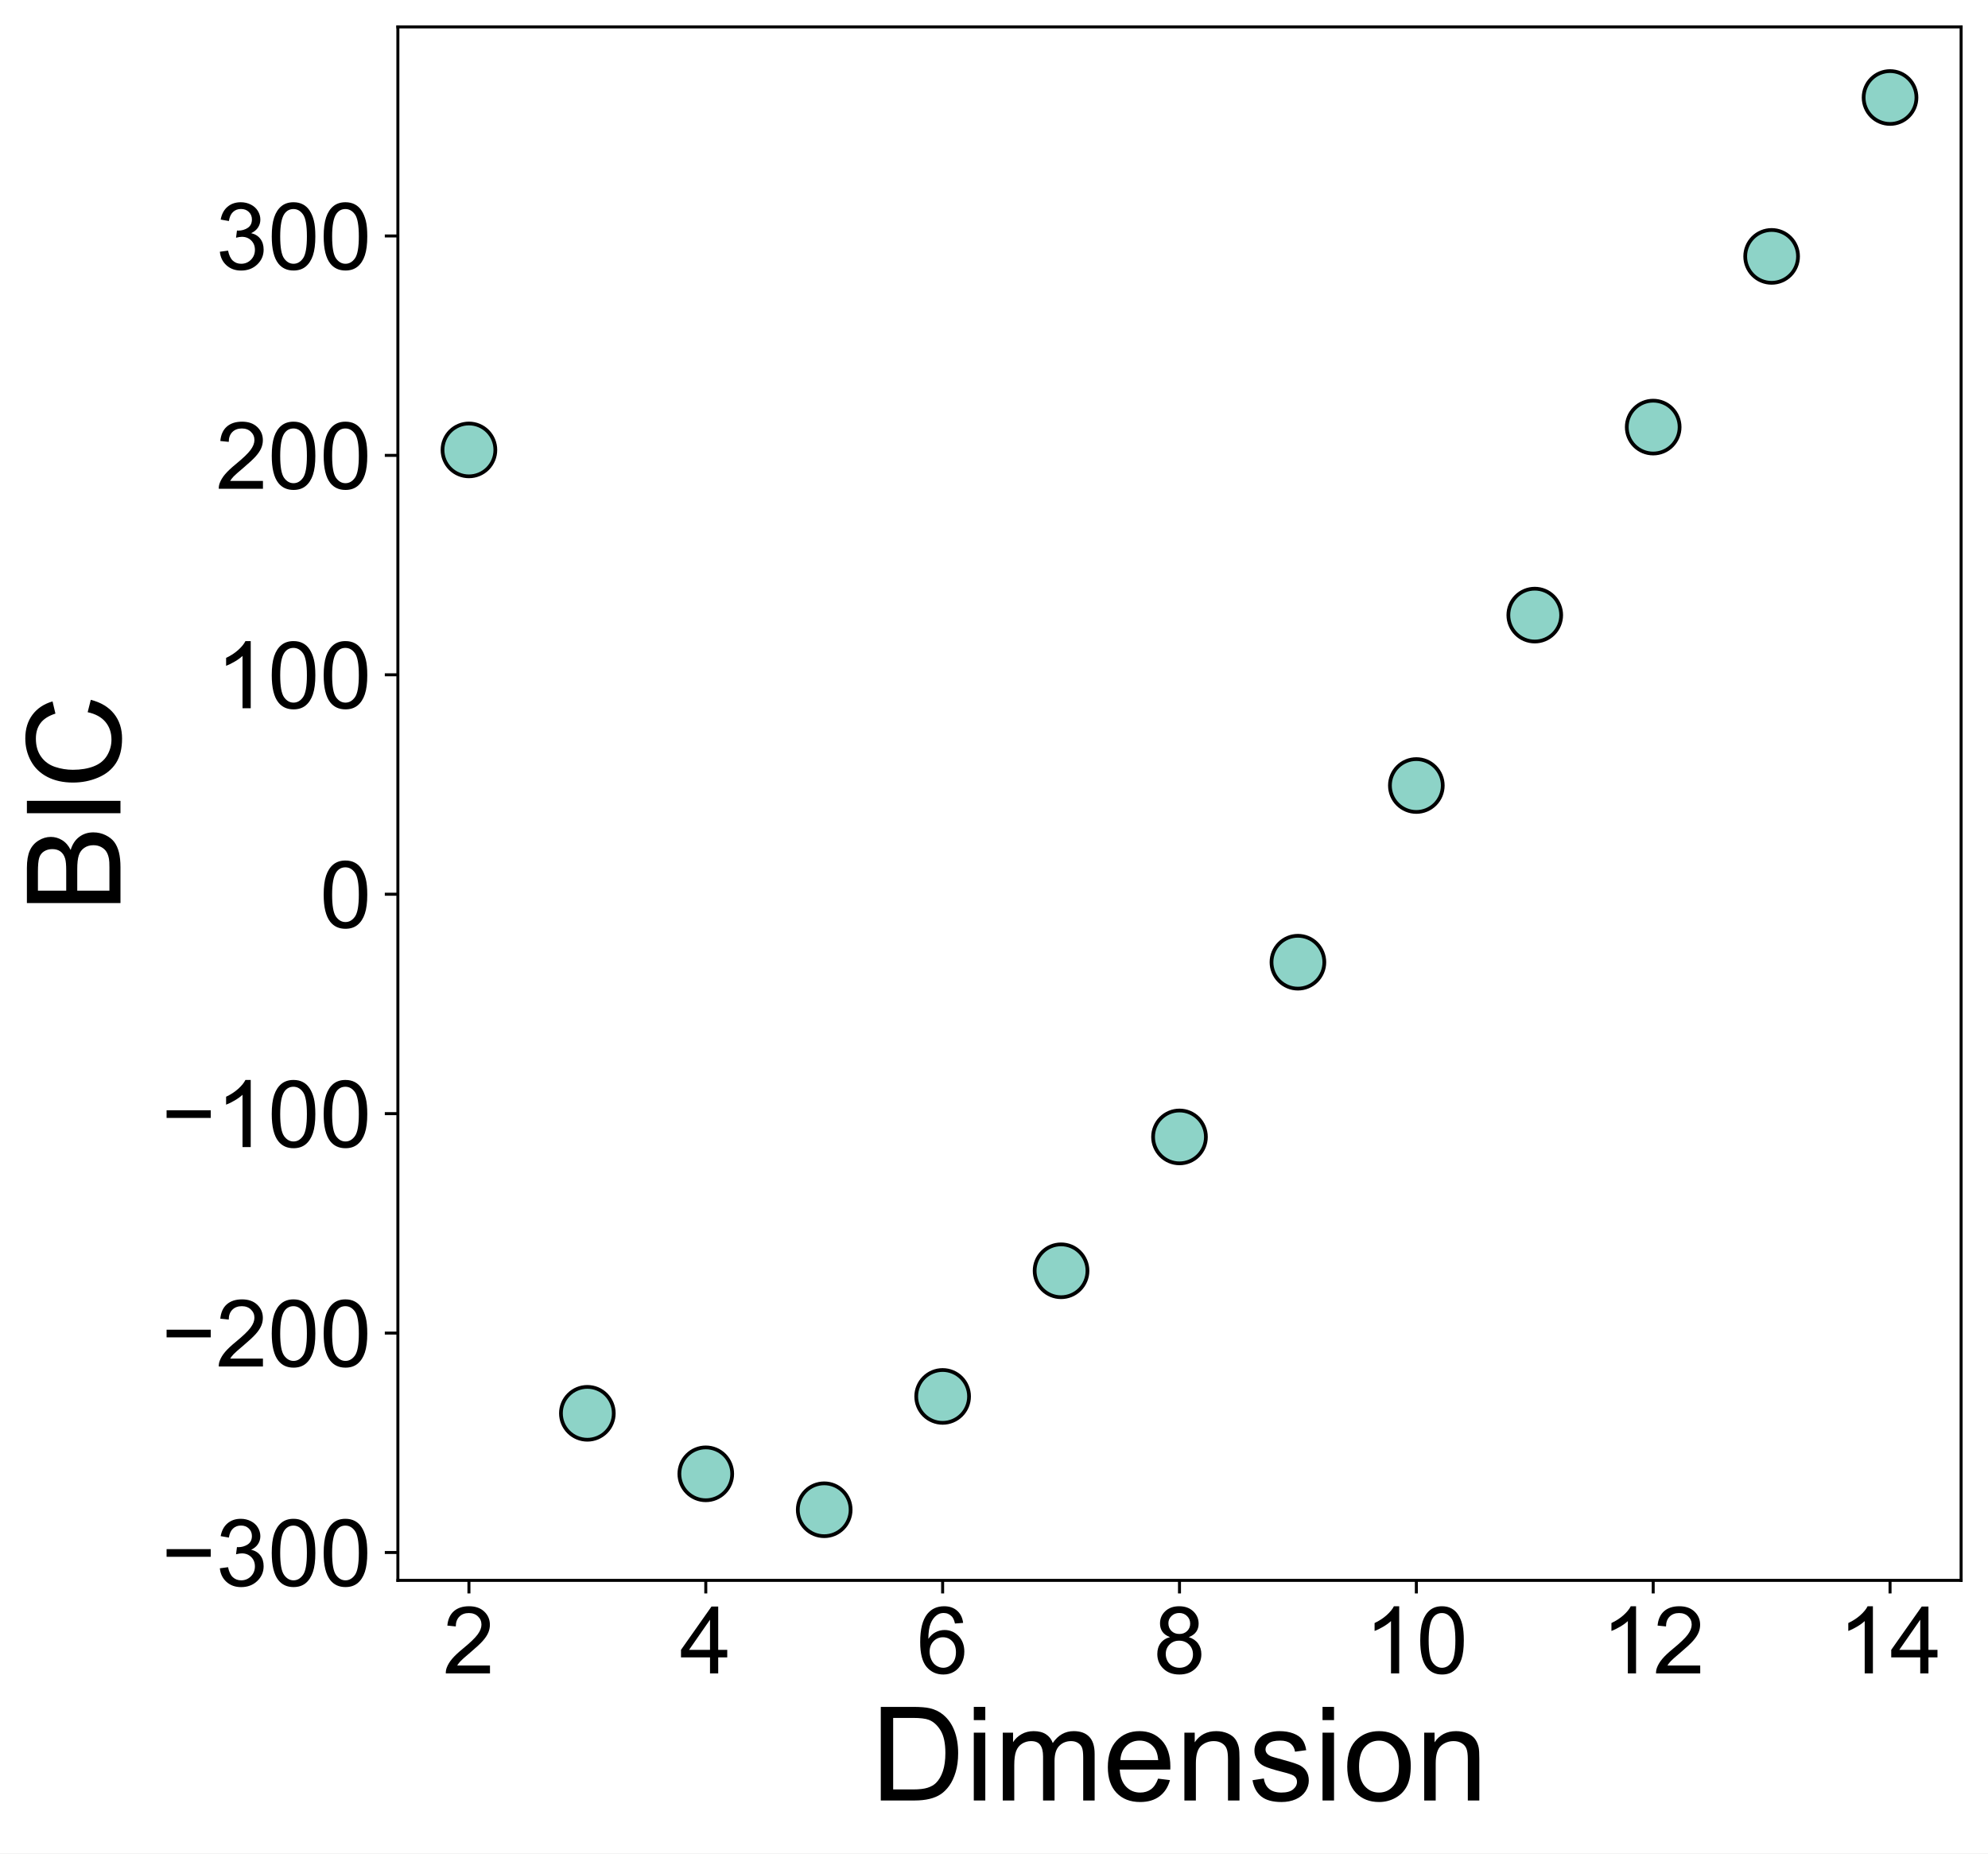
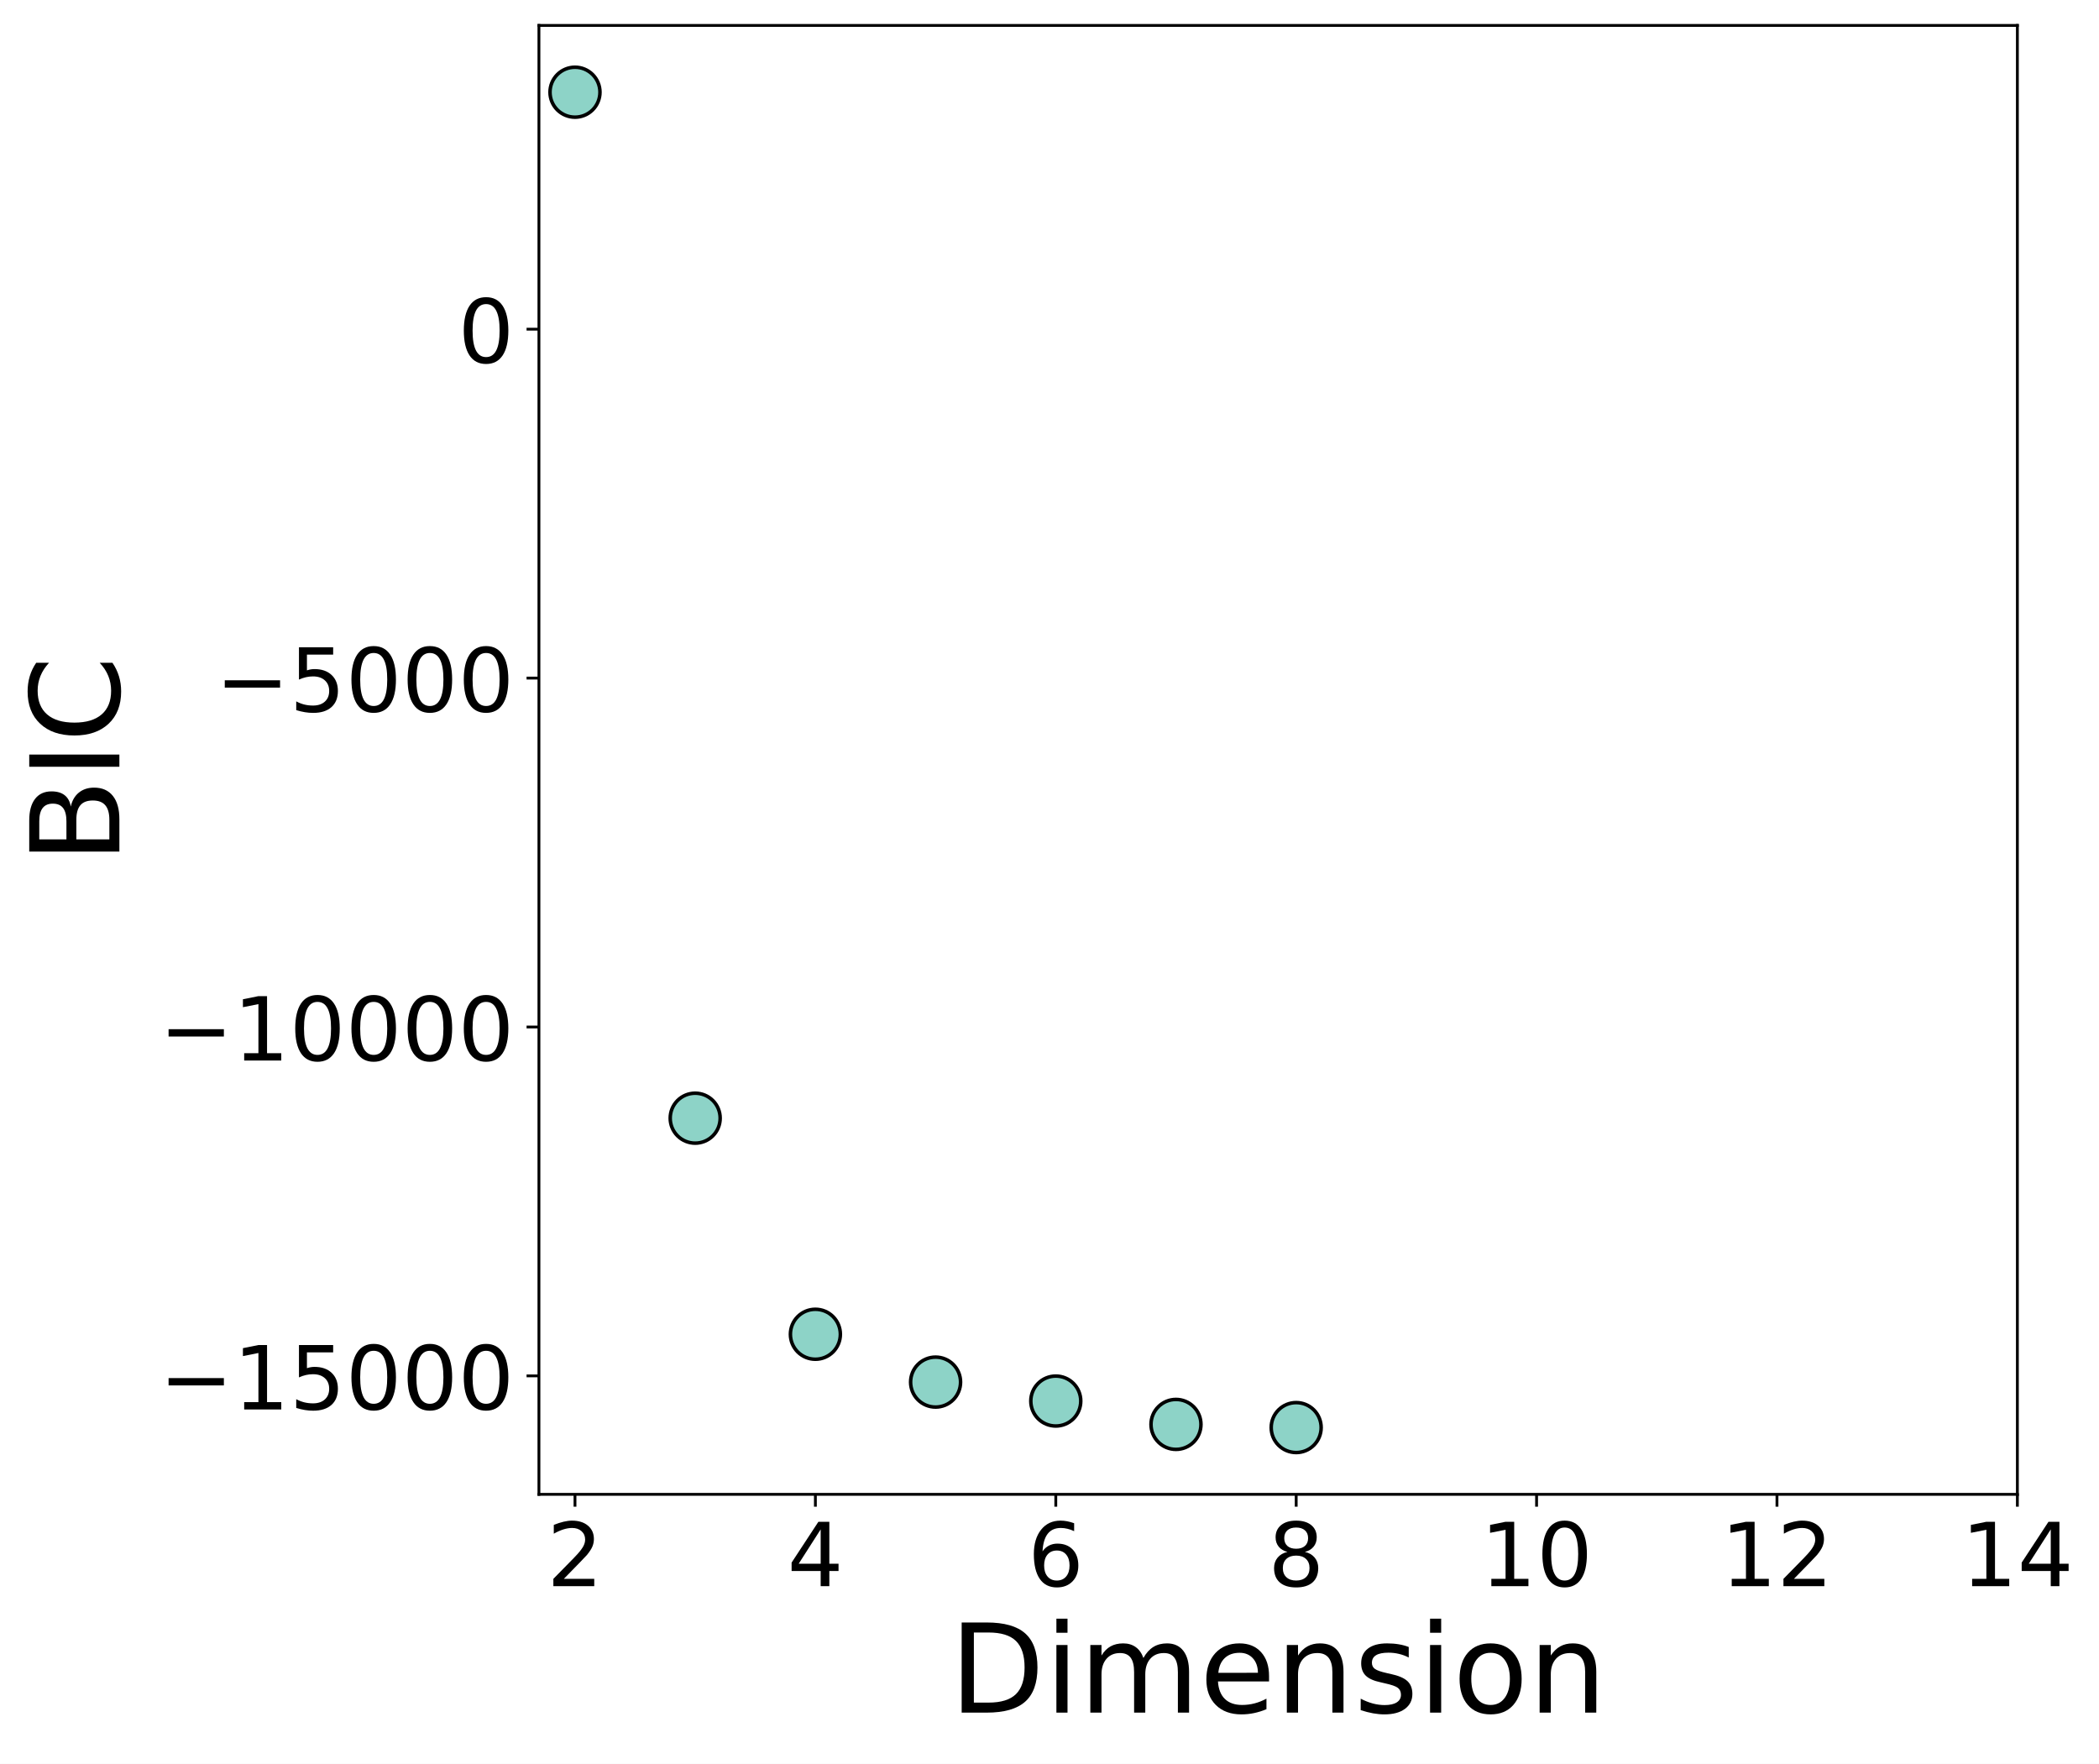
- <svg xmlns="http://www.w3.org/2000/svg" xmlns:xlink="http://www.w3.org/1999/xlink" width="532.217pt" height="496.072pt" viewBox="0 0 532.217 496.072" version="1.1">
+ <svg xmlns="http://www.w3.org/2000/svg" xmlns:xlink="http://www.w3.org/1999/xlink" width="594.16pt" height="499.269pt" viewBox="0 0 594.16 499.269" version="1.1">
  <defs>
    <style type="text/css">*{stroke-linejoin: round; stroke-linecap: butt}</style>
  </defs>
  <g id="figure_1">
    <g id="patch_1">
-       <path d="M 0 496.072  L 532.217 496.072  L 532.217 0  L 0 0  z " style="fill: #ffffff" />
+       <path d="M 0 499.269  L 594.16 499.269  L 594.16 0  L 0 0  z " style="fill: #ffffff" />
    </g>
    <g id="axes_1">
      <g id="patch_2">
-         <path d="M 106.517 423  L 525.017 423  L 525.017 7.2  L 106.517 7.2  z " style="fill: #ffffff" />
+         <path d="M 152.554 423  L 571.054 423  L 571.054 7.2  L 152.554 7.2  z " style="fill: #ffffff" />
      </g>
      <g id="PathCollection_1">
        <defs>
-           <path id="m4a9f4ec5a4" d="M 0 7.071  C 1.875 7.071 3.674 6.326 5 5  C 6.326 3.674 7.071 1.875 7.071 0  C 7.071 -1.875 6.326 -3.674 5 -5  C 3.674 -6.326 1.875 -7.071 0 -7.071  C -1.875 -7.071 -3.674 -6.326 -5 -5  C -6.326 -3.674 -7.071 -1.875 -7.071 0  C -7.071 1.875 -6.326 3.674 -5 5  C -3.674 6.326 -1.875 7.071 0 7.071  z " style="stroke: #000000" />
+           <path id="m0c93a9ec4e" d="M 0 7.071  C 1.875 7.071 3.674 6.326 5 5  C 6.326 3.674 7.071 1.875 7.071 0  C 7.071 -1.875 6.326 -3.674 5 -5  C 3.674 -6.326 1.875 -7.071 0 -7.071  C -1.875 -7.071 -3.674 -6.326 -5 -5  C -6.326 -3.674 -7.071 -1.875 -7.071 0  C -7.071 1.875 -6.326 3.674 -5 5  C -3.674 6.326 -1.875 7.071 0 7.071  z " style="stroke: #000000" />
        </defs>
-         <g clip-path="url(#p58fe09ec6f)">
-           <use xlink:href="#m4a9f4ec5a4" x="125.54" y="120.425" style="fill: #8dd3c7; stroke: #000000" />
-           <use xlink:href="#m4a9f4ec5a4" x="157.244" y="378.285" style="fill: #8dd3c7; stroke: #000000" />
-           <use xlink:href="#m4a9f4ec5a4" x="188.949" y="394.483" style="fill: #8dd3c7; stroke: #000000" />
-           <use xlink:href="#m4a9f4ec5a4" x="220.654" y="404.1" style="fill: #8dd3c7; stroke: #000000" />
-           <use xlink:href="#m4a9f4ec5a4" x="252.358" y="373.765" style="fill: #8dd3c7; stroke: #000000" />
-           <use xlink:href="#m4a9f4ec5a4" x="284.063" y="340.137" style="fill: #8dd3c7; stroke: #000000" />
-           <use xlink:href="#m4a9f4ec5a4" x="315.767" y="304.308" style="fill: #8dd3c7; stroke: #000000" />
-           <use xlink:href="#m4a9f4ec5a4" x="347.472" y="257.543" style="fill: #8dd3c7; stroke: #000000" />
-           <use xlink:href="#m4a9f4ec5a4" x="379.176" y="210.253" style="fill: #8dd3c7; stroke: #000000" />
-           <use xlink:href="#m4a9f4ec5a4" x="410.881" y="164.638" style="fill: #8dd3c7; stroke: #000000" />
-           <use xlink:href="#m4a9f4ec5a4" x="442.585" y="114.317" style="fill: #8dd3c7; stroke: #000000" />
-           <use xlink:href="#m4a9f4ec5a4" x="474.29" y="68.626" style="fill: #8dd3c7; stroke: #000000" />
-           <use xlink:href="#m4a9f4ec5a4" x="505.994" y="26.1" style="fill: #8dd3c7; stroke: #000000" />
+         <g clip-path="url(#p3c67455245)">
+           <use xlink:href="#m0c93a9ec4e" x="162.761" y="26.1" style="fill: #8dd3c7; stroke: #000000" />
+           <use xlink:href="#m0c93a9ec4e" x="196.786" y="316.52" style="fill: #8dd3c7; stroke: #000000" />
+           <use xlink:href="#m0c93a9ec4e" x="230.81" y="377.688" style="fill: #8dd3c7; stroke: #000000" />
+           <use xlink:href="#m0c93a9ec4e" x="264.834" y="391.227" style="fill: #8dd3c7; stroke: #000000" />
+           <use xlink:href="#m0c93a9ec4e" x="298.859" y="396.591" style="fill: #8dd3c7; stroke: #000000" />
+           <use xlink:href="#m0c93a9ec4e" x="332.883" y="403.205" style="fill: #8dd3c7; stroke: #000000" />
+           <use xlink:href="#m0c93a9ec4e" x="366.908" y="404.1" style="fill: #8dd3c7; stroke: #000000" />
        </g>
      </g>
      <g id="matplotlib.axis_1">
        <g id="xtick_1">
          <g id="line2d_1">
            <defs>
-               <path id="ma799653bbe" d="M 0 0  L 0 3.5  " style="stroke: #000000; stroke-width: 0.8" />
-             </defs>
-             <g>
-               <use xlink:href="#ma799653bbe" x="125.54" y="423" style="stroke: #000000; stroke-width: 0.8" />
+               <path id="m69fbcbb05d" d="M 0 0  L 0 3.5  " style="stroke: #000000; stroke-width: 0.8" />
+             </defs>
+             <g>
+               <use xlink:href="#m69fbcbb05d" x="162.761" y="423" style="stroke: #000000; stroke-width: 0.8" />
            </g>
          </g>
          <g id="text_1">
-             <g transform="translate(118.5887 447.8945) scale(0.25 -0.25)">
-               <defs>
-                 <path id="ArialMT-32" d="M 3222 541  L 3222 0  L 194 0  Q 188 203 259 391  Q 375 700 629 1000  Q 884 1300 1366 1694  Q 2113 2306 2375 2664  Q 2638 3022 2638 3341  Q 2638 3675 2398 3904  Q 2159 4134 1775 4134  Q 1369 4134 1125 3890  Q 881 3647 878 3216  L 300 3275  Q 359 3922 746 4261  Q 1134 4600 1788 4600  Q 2447 4600 2831 4234  Q 3216 3869 3216 3328  Q 3216 3053 3103 2787  Q 2991 2522 2730 2228  Q 2469 1934 1863 1422  Q 1356 997 1212 845  Q 1069 694 975 541  L 3222 541  z " transform="scale(0.015625)" />
-               </defs>
-               <use xlink:href="#ArialMT-32" />
+             <g transform="translate(154.8081 448.9961) scale(0.25 -0.25)">
+               <defs>
+                 <path id="DejaVuSans-32" d="M 1228 531  L 3431 531  L 3431 0  L 469 0  L 469 531  Q 828 903 1448 1529  Q 2069 2156 2228 2338  Q 2531 2678 2651 2914  Q 2772 3150 2772 3378  Q 2772 3750 2511 3984  Q 2250 4219 1831 4219  Q 1534 4219 1204 4116  Q 875 4013 500 3803  L 500 4441  Q 881 4594 1212 4672  Q 1544 4750 1819 4750  Q 2544 4750 2975 4387  Q 3406 4025 3406 3419  Q 3406 3131 3298 2873  Q 3191 2616 2906 2266  Q 2828 2175 2409 1742  Q 1991 1309 1228 531  z " transform="scale(0.015625)" />
+               </defs>
+               <use xlink:href="#DejaVuSans-32" />
            </g>
          </g>
        </g>
        <g id="xtick_2">
          <g id="line2d_2">
            <g>
-               <use xlink:href="#ma799653bbe" x="188.949" y="423" style="stroke: #000000; stroke-width: 0.8" />
+               <use xlink:href="#m69fbcbb05d" x="230.81" y="423" style="stroke: #000000; stroke-width: 0.8" />
            </g>
          </g>
          <g id="text_2">
-             <g transform="translate(181.9978 447.8945) scale(0.25 -0.25)">
-               <defs>
-                 <path id="ArialMT-34" d="M 2069 0  L 2069 1097  L 81 1097  L 81 1613  L 2172 4581  L 2631 4581  L 2631 1613  L 3250 1613  L 3250 1097  L 2631 1097  L 2631 0  L 2069 0  z M 2069 1613  L 2069 3678  L 634 1613  L 2069 1613  z " transform="scale(0.015625)" />
-               </defs>
-               <use xlink:href="#ArialMT-34" />
+             <g transform="translate(222.8569 448.9961) scale(0.25 -0.25)">
+               <defs>
+                 <path id="DejaVuSans-34" d="M 2419 4116  L 825 1625  L 2419 1625  L 2419 4116  z M 2253 4666  L 3047 4666  L 3047 1625  L 3713 1625  L 3713 1100  L 3047 1100  L 3047 0  L 2419 0  L 2419 1100  L 313 1100  L 313 1709  L 2253 4666  z " transform="scale(0.015625)" />
+               </defs>
+               <use xlink:href="#DejaVuSans-34" />
            </g>
          </g>
        </g>
        <g id="xtick_3">
          <g id="line2d_3">
            <g>
-               <use xlink:href="#ma799653bbe" x="252.358" y="423" style="stroke: #000000; stroke-width: 0.8" />
+               <use xlink:href="#m69fbcbb05d" x="298.859" y="423" style="stroke: #000000; stroke-width: 0.8" />
            </g>
          </g>
          <g id="text_3">
-             <g transform="translate(245.4069 447.8945) scale(0.25 -0.25)">
-               <defs>
-                 <path id="ArialMT-36" d="M 3184 3459  L 2625 3416  Q 2550 3747 2413 3897  Q 2184 4138 1850 4138  Q 1581 4138 1378 3988  Q 1113 3794 959 3422  Q 806 3050 800 2363  Q 1003 2672 1297 2822  Q 1591 2972 1913 2972  Q 2475 2972 2870 2558  Q 3266 2144 3266 1488  Q 3266 1056 3080 686  Q 2894 316 2569 119  Q 2244 -78 1831 -78  Q 1128 -78 684 439  Q 241 956 241 2144  Q 241 3472 731 4075  Q 1159 4600 1884 4600  Q 2425 4600 2770 4297  Q 3116 3994 3184 3459  z M 888 1484  Q 888 1194 1011 928  Q 1134 663 1356 523  Q 1578 384 1822 384  Q 2178 384 2434 671  Q 2691 959 2691 1453  Q 2691 1928 2437 2201  Q 2184 2475 1800 2475  Q 1419 2475 1153 2201  Q 888 1928 888 1484  z " transform="scale(0.015625)" />
-               </defs>
-               <use xlink:href="#ArialMT-36" />
+             <g transform="translate(290.9057 448.9961) scale(0.25 -0.25)">
+               <defs>
+                 <path id="DejaVuSans-36" d="M 2113 2584  Q 1688 2584 1439 2293  Q 1191 2003 1191 1497  Q 1191 994 1439 701  Q 1688 409 2113 409  Q 2538 409 2786 701  Q 3034 994 3034 1497  Q 3034 2003 2786 2293  Q 2538 2584 2113 2584  z M 3366 4563  L 3366 3988  Q 3128 4100 2886 4159  Q 2644 4219 2406 4219  Q 1781 4219 1451 3797  Q 1122 3375 1075 2522  Q 1259 2794 1537 2939  Q 1816 3084 2150 3084  Q 2853 3084 3261 2657  Q 3669 2231 3669 1497  Q 3669 778 3244 343  Q 2819 -91 2113 -91  Q 1303 -91 875 529  Q 447 1150 447 2328  Q 447 3434 972 4092  Q 1497 4750 2381 4750  Q 2619 4750 2861 4703  Q 3103 4656 3366 4563  z " transform="scale(0.015625)" />
+               </defs>
+               <use xlink:href="#DejaVuSans-36" />
            </g>
          </g>
        </g>
        <g id="xtick_4">
          <g id="line2d_4">
            <g>
-               <use xlink:href="#ma799653bbe" x="315.767" y="423" style="stroke: #000000; stroke-width: 0.8" />
+               <use xlink:href="#m69fbcbb05d" x="366.908" y="423" style="stroke: #000000; stroke-width: 0.8" />
            </g>
          </g>
          <g id="text_4">
-             <g transform="translate(308.816 447.8945) scale(0.25 -0.25)">
-               <defs>
-                 <path id="ArialMT-38" d="M 1131 2484  Q 781 2613 612 2850  Q 444 3088 444 3419  Q 444 3919 803 4259  Q 1163 4600 1759 4600  Q 2359 4600 2725 4251  Q 3091 3903 3091 3403  Q 3091 3084 2923 2848  Q 2756 2613 2416 2484  Q 2838 2347 3058 2040  Q 3278 1734 3278 1309  Q 3278 722 2862 322  Q 2447 -78 1769 -78  Q 1091 -78 675 323  Q 259 725 259 1325  Q 259 1772 486 2073  Q 713 2375 1131 2484  z M 1019 3438  Q 1019 3113 1228 2906  Q 1438 2700 1772 2700  Q 2097 2700 2305 2904  Q 2513 3109 2513 3406  Q 2513 3716 2298 3927  Q 2084 4138 1766 4138  Q 1444 4138 1231 3931  Q 1019 3725 1019 3438  z M 838 1322  Q 838 1081 952 856  Q 1066 631 1291 507  Q 1516 384 1775 384  Q 2178 384 2440 643  Q 2703 903 2703 1303  Q 2703 1709 2433 1975  Q 2163 2241 1756 2241  Q 1359 2241 1098 1978  Q 838 1716 838 1322  z " transform="scale(0.015625)" />
-               </defs>
-               <use xlink:href="#ArialMT-38" />
+             <g transform="translate(358.9544 448.9961) scale(0.25 -0.25)">
+               <defs>
+                 <path id="DejaVuSans-38" d="M 2034 2216  Q 1584 2216 1326 1975  Q 1069 1734 1069 1313  Q 1069 891 1326 650  Q 1584 409 2034 409  Q 2484 409 2743 651  Q 3003 894 3003 1313  Q 3003 1734 2745 1975  Q 2488 2216 2034 2216  z M 1403 2484  Q 997 2584 770 2862  Q 544 3141 544 3541  Q 544 4100 942 4425  Q 1341 4750 2034 4750  Q 2731 4750 3128 4425  Q 3525 4100 3525 3541  Q 3525 3141 3298 2862  Q 3072 2584 2669 2484  Q 3125 2378 3379 2068  Q 3634 1759 3634 1313  Q 3634 634 3220 271  Q 2806 -91 2034 -91  Q 1263 -91 848 271  Q 434 634 434 1313  Q 434 1759 690 2068  Q 947 2378 1403 2484  z M 1172 3481  Q 1172 3119 1398 2916  Q 1625 2713 2034 2713  Q 2441 2713 2670 2916  Q 2900 3119 2900 3481  Q 2900 3844 2670 4047  Q 2441 4250 2034 4250  Q 1625 4250 1398 4047  Q 1172 3844 1172 3481  z " transform="scale(0.015625)" />
+               </defs>
+               <use xlink:href="#DejaVuSans-38" />
            </g>
          </g>
        </g>
        <g id="xtick_5">
          <g id="line2d_5">
            <g>
-               <use xlink:href="#ma799653bbe" x="379.176" y="423" style="stroke: #000000; stroke-width: 0.8" />
+               <use xlink:href="#m69fbcbb05d" x="434.956" y="423" style="stroke: #000000; stroke-width: 0.8" />
            </g>
          </g>
          <g id="text_5">
-             <g transform="translate(365.2739 447.8945) scale(0.25 -0.25)">
-               <defs>
-                 <path id="ArialMT-31" d="M 2384 0  L 1822 0  L 1822 3584  Q 1619 3391 1289 3197  Q 959 3003 697 2906  L 697 3450  Q 1169 3672 1522 3987  Q 1875 4303 2022 4600  L 2384 4600  L 2384 0  z " transform="scale(0.015625)" />
-                 <path id="ArialMT-30" d="M 266 2259  Q 266 3072 433 3567  Q 600 4063 929 4331  Q 1259 4600 1759 4600  Q 2128 4600 2406 4451  Q 2684 4303 2865 4023  Q 3047 3744 3150 3342  Q 3253 2941 3253 2259  Q 3253 1453 3087 958  Q 2922 463 2592 192  Q 2263 -78 1759 -78  Q 1097 -78 719 397  Q 266 969 266 2259  z M 844 2259  Q 844 1131 1108 757  Q 1372 384 1759 384  Q 2147 384 2411 759  Q 2675 1134 2675 2259  Q 2675 3391 2411 3762  Q 2147 4134 1753 4134  Q 1366 4134 1134 3806  Q 844 3388 844 2259  z " transform="scale(0.015625)" />
-               </defs>
-               <use xlink:href="#ArialMT-31" />
-               <use xlink:href="#ArialMT-30" x="55.615" />
+             <g transform="translate(419.0501 448.9961) scale(0.25 -0.25)">
+               <defs>
+                 <path id="DejaVuSans-31" d="M 794 531  L 1825 531  L 1825 4091  L 703 3866  L 703 4441  L 1819 4666  L 2450 4666  L 2450 531  L 3481 531  L 3481 0  L 794 0  L 794 531  z " transform="scale(0.015625)" />
+                 <path id="DejaVuSans-30" d="M 2034 4250  Q 1547 4250 1301 3770  Q 1056 3291 1056 2328  Q 1056 1369 1301 889  Q 1547 409 2034 409  Q 2525 409 2770 889  Q 3016 1369 3016 2328  Q 3016 3291 2770 3770  Q 2525 4250 2034 4250  z M 2034 4750  Q 2819 4750 3233 4129  Q 3647 3509 3647 2328  Q 3647 1150 3233 529  Q 2819 -91 2034 -91  Q 1250 -91 836 529  Q 422 1150 422 2328  Q 422 3509 836 4129  Q 1250 4750 2034 4750  z " transform="scale(0.015625)" />
+               </defs>
+               <use xlink:href="#DejaVuSans-31" />
+               <use xlink:href="#DejaVuSans-30" x="63.623" />
            </g>
          </g>
        </g>
        <g id="xtick_6">
          <g id="line2d_6">
            <g>
-               <use xlink:href="#ma799653bbe" x="442.585" y="423" style="stroke: #000000; stroke-width: 0.8" />
+               <use xlink:href="#m69fbcbb05d" x="503.005" y="423" style="stroke: #000000; stroke-width: 0.8" />
            </g>
          </g>
          <g id="text_6">
-             <g transform="translate(428.683 447.8945) scale(0.25 -0.25)">
-               <use xlink:href="#ArialMT-31" />
-               <use xlink:href="#ArialMT-32" x="55.615" />
+             <g transform="translate(487.0989 448.9961) scale(0.25 -0.25)">
+               <use xlink:href="#DejaVuSans-31" />
+               <use xlink:href="#DejaVuSans-32" x="63.623" />
            </g>
          </g>
        </g>
        <g id="xtick_7">
          <g id="line2d_7">
            <g>
-               <use xlink:href="#ma799653bbe" x="505.994" y="423" style="stroke: #000000; stroke-width: 0.8" />
+               <use xlink:href="#m69fbcbb05d" x="571.054" y="423" style="stroke: #000000; stroke-width: 0.8" />
            </g>
          </g>
          <g id="text_7">
-             <g transform="translate(492.0921 447.8945) scale(0.25 -0.25)">
-               <use xlink:href="#ArialMT-31" />
-               <use xlink:href="#ArialMT-34" x="55.615" />
+             <g transform="translate(555.1477 448.9961) scale(0.25 -0.25)">
+               <use xlink:href="#DejaVuSans-31" />
+               <use xlink:href="#DejaVuSans-34" x="63.623" />
            </g>
          </g>
        </g>
        <g id="text_8">
-           <g transform="translate(233.0988 481.9156) scale(0.35 -0.35)">
-             <defs>
-               <path id="ArialMT-44" d="M 494 0  L 494 4581  L 2072 4581  Q 2606 4581 2888 4516  Q 3281 4425 3559 4188  Q 3922 3881 4101 3404  Q 4281 2928 4281 2316  Q 4281 1794 4159 1391  Q 4038 988 3847 723  Q 3656 459 3429 307  Q 3203 156 2883 78  Q 2563 0 2147 0  L 494 0  z M 1100 541  L 2078 541  Q 2531 541 2789 625  Q 3047 709 3200 863  Q 3416 1078 3536 1442  Q 3656 1806 3656 2325  Q 3656 3044 3420 3430  Q 3184 3816 2847 3947  Q 2603 4041 2063 4041  L 1100 4041  L 1100 541  z " transform="scale(0.015625)" />
-               <path id="ArialMT-69" d="M 425 3934  L 425 4581  L 988 4581  L 988 3934  L 425 3934  z M 425 0  L 425 3319  L 988 3319  L 988 0  L 425 0  z " transform="scale(0.015625)" />
-               <path id="ArialMT-6d" d="M 422 0  L 422 3319  L 925 3319  L 925 2853  Q 1081 3097 1340 3245  Q 1600 3394 1931 3394  Q 2300 3394 2536 3241  Q 2772 3088 2869 2813  Q 3263 3394 3894 3394  Q 4388 3394 4653 3120  Q 4919 2847 4919 2278  L 4919 0  L 4359 0  L 4359 2091  Q 4359 2428 4304 2576  Q 4250 2725 4106 2815  Q 3963 2906 3769 2906  Q 3419 2906 3187 2673  Q 2956 2441 2956 1928  L 2956 0  L 2394 0  L 2394 2156  Q 2394 2531 2256 2718  Q 2119 2906 1806 2906  Q 1569 2906 1367 2781  Q 1166 2656 1075 2415  Q 984 2175 984 1722  L 984 0  L 422 0  z " transform="scale(0.015625)" />
-               <path id="ArialMT-65" d="M 2694 1069  L 3275 997  Q 3138 488 2766 206  Q 2394 -75 1816 -75  Q 1088 -75 661 373  Q 234 822 234 1631  Q 234 2469 665 2931  Q 1097 3394 1784 3394  Q 2450 3394 2872 2941  Q 3294 2488 3294 1666  Q 3294 1616 3291 1516  L 816 1516  Q 847 969 1125 678  Q 1403 388 1819 388  Q 2128 388 2347 550  Q 2566 713 2694 1069  z M 847 1978  L 2700 1978  Q 2663 2397 2488 2606  Q 2219 2931 1791 2931  Q 1403 2931 1139 2672  Q 875 2413 847 1978  z " transform="scale(0.015625)" />
-               <path id="ArialMT-6e" d="M 422 0  L 422 3319  L 928 3319  L 928 2847  Q 1294 3394 1984 3394  Q 2284 3394 2536 3286  Q 2788 3178 2913 3003  Q 3038 2828 3088 2588  Q 3119 2431 3119 2041  L 3119 0  L 2556 0  L 2556 2019  Q 2556 2363 2490 2533  Q 2425 2703 2258 2804  Q 2091 2906 1866 2906  Q 1506 2906 1245 2678  Q 984 2450 984 1813  L 984 0  L 422 0  z " transform="scale(0.015625)" />
-               <path id="ArialMT-73" d="M 197 991  L 753 1078  Q 800 744 1014 566  Q 1228 388 1613 388  Q 2000 388 2187 545  Q 2375 703 2375 916  Q 2375 1106 2209 1216  Q 2094 1291 1634 1406  Q 1016 1563 777 1677  Q 538 1791 414 1992  Q 291 2194 291 2438  Q 291 2659 392 2848  Q 494 3038 669 3163  Q 800 3259 1026 3326  Q 1253 3394 1513 3394  Q 1903 3394 2198 3281  Q 2494 3169 2634 2976  Q 2775 2784 2828 2463  L 2278 2388  Q 2241 2644 2061 2787  Q 1881 2931 1553 2931  Q 1166 2931 1000 2803  Q 834 2675 834 2503  Q 834 2394 903 2306  Q 972 2216 1119 2156  Q 1203 2125 1616 2013  Q 2213 1853 2448 1751  Q 2684 1650 2818 1456  Q 2953 1263 2953 975  Q 2953 694 2789 445  Q 2625 197 2315 61  Q 2006 -75 1616 -75  Q 969 -75 630 194  Q 291 463 197 991  z " transform="scale(0.015625)" />
-               <path id="ArialMT-6f" d="M 213 1659  Q 213 2581 725 3025  Q 1153 3394 1769 3394  Q 2453 3394 2887 2945  Q 3322 2497 3322 1706  Q 3322 1066 3130 698  Q 2938 331 2570 128  Q 2203 -75 1769 -75  Q 1072 -75 642 372  Q 213 819 213 1659  z M 791 1659  Q 791 1022 1069 705  Q 1347 388 1769 388  Q 2188 388 2466 706  Q 2744 1025 2744 1678  Q 2744 2294 2464 2611  Q 2184 2928 1769 2928  Q 1347 2928 1069 2612  Q 791 2297 791 1659  z " transform="scale(0.015625)" />
-             </defs>
-             <use xlink:href="#ArialMT-44" />
-             <use xlink:href="#ArialMT-69" x="72.217" />
-             <use xlink:href="#ArialMT-6d" x="94.434" />
-             <use xlink:href="#ArialMT-65" x="177.734" />
-             <use xlink:href="#ArialMT-6e" x="233.35" />
-             <use xlink:href="#ArialMT-73" x="288.965" />
-             <use xlink:href="#ArialMT-69" x="338.965" />
-             <use xlink:href="#ArialMT-6f" x="361.182" />
-             <use xlink:href="#ArialMT-6e" x="416.797" />
+           <g transform="translate(268.7859 484.7898) scale(0.35 -0.35)">
+             <defs>
+               <path id="DejaVuSans-44" d="M 1259 4147  L 1259 519  L 2022 519  Q 2988 519 3436 956  Q 3884 1394 3884 2338  Q 3884 3275 3436 3711  Q 2988 4147 2022 4147  L 1259 4147  z M 628 4666  L 1925 4666  Q 3281 4666 3915 4102  Q 4550 3538 4550 2338  Q 4550 1131 3912 565  Q 3275 0 1925 0  L 628 0  L 628 4666  z " transform="scale(0.015625)" />
+               <path id="DejaVuSans-69" d="M 603 3500  L 1178 3500  L 1178 0  L 603 0  L 603 3500  z M 603 4863  L 1178 4863  L 1178 4134  L 603 4134  L 603 4863  z " transform="scale(0.015625)" />
+               <path id="DejaVuSans-6d" d="M 3328 2828  Q 3544 3216 3844 3400  Q 4144 3584 4550 3584  Q 5097 3584 5394 3201  Q 5691 2819 5691 2113  L 5691 0  L 5113 0  L 5113 2094  Q 5113 2597 4934 2840  Q 4756 3084 4391 3084  Q 3944 3084 3684 2787  Q 3425 2491 3425 1978  L 3425 0  L 2847 0  L 2847 2094  Q 2847 2600 2669 2842  Q 2491 3084 2119 3084  Q 1678 3084 1418 2786  Q 1159 2488 1159 1978  L 1159 0  L 581 0  L 581 3500  L 1159 3500  L 1159 2956  Q 1356 3278 1631 3431  Q 1906 3584 2284 3584  Q 2666 3584 2933 3390  Q 3200 3197 3328 2828  z " transform="scale(0.015625)" />
+               <path id="DejaVuSans-65" d="M 3597 1894  L 3597 1613  L 953 1613  Q 991 1019 1311 708  Q 1631 397 2203 397  Q 2534 397 2845 478  Q 3156 559 3463 722  L 3463 178  Q 3153 47 2828 -22  Q 2503 -91 2169 -91  Q 1331 -91 842 396  Q 353 884 353 1716  Q 353 2575 817 3079  Q 1281 3584 2069 3584  Q 2775 3584 3186 3129  Q 3597 2675 3597 1894  z M 3022 2063  Q 3016 2534 2758 2815  Q 2500 3097 2075 3097  Q 1594 3097 1305 2825  Q 1016 2553 972 2059  L 3022 2063  z " transform="scale(0.015625)" />
+               <path id="DejaVuSans-6e" d="M 3513 2113  L 3513 0  L 2938 0  L 2938 2094  Q 2938 2591 2744 2837  Q 2550 3084 2163 3084  Q 1697 3084 1428 2787  Q 1159 2491 1159 1978  L 1159 0  L 581 0  L 581 3500  L 1159 3500  L 1159 2956  Q 1366 3272 1645 3428  Q 1925 3584 2291 3584  Q 2894 3584 3203 3211  Q 3513 2838 3513 2113  z " transform="scale(0.015625)" />
+               <path id="DejaVuSans-73" d="M 2834 3397  L 2834 2853  Q 2591 2978 2328 3040  Q 2066 3103 1784 3103  Q 1356 3103 1142 2972  Q 928 2841 928 2578  Q 928 2378 1081 2264  Q 1234 2150 1697 2047  L 1894 2003  Q 2506 1872 2764 1633  Q 3022 1394 3022 966  Q 3022 478 2636 193  Q 2250 -91 1575 -91  Q 1294 -91 989 -36  Q 684 19 347 128  L 347 722  Q 666 556 975 473  Q 1284 391 1588 391  Q 1994 391 2212 530  Q 2431 669 2431 922  Q 2431 1156 2273 1281  Q 2116 1406 1581 1522  L 1381 1569  Q 847 1681 609 1914  Q 372 2147 372 2553  Q 372 3047 722 3315  Q 1072 3584 1716 3584  Q 2034 3584 2315 3537  Q 2597 3491 2834 3397  z " transform="scale(0.015625)" />
+               <path id="DejaVuSans-6f" d="M 1959 3097  Q 1497 3097 1228 2736  Q 959 2375 959 1747  Q 959 1119 1226 758  Q 1494 397 1959 397  Q 2419 397 2687 759  Q 2956 1122 2956 1747  Q 2956 2369 2687 2733  Q 2419 3097 1959 3097  z M 1959 3584  Q 2709 3584 3137 3096  Q 3566 2609 3566 1747  Q 3566 888 3137 398  Q 2709 -91 1959 -91  Q 1206 -91 779 398  Q 353 888 353 1747  Q 353 2609 779 3096  Q 1206 3584 1959 3584  z " transform="scale(0.015625)" />
+             </defs>
+             <use xlink:href="#DejaVuSans-44" />
+             <use xlink:href="#DejaVuSans-69" x="77.002" />
+             <use xlink:href="#DejaVuSans-6d" x="104.785" />
+             <use xlink:href="#DejaVuSans-65" x="202.197" />
+             <use xlink:href="#DejaVuSans-6e" x="263.721" />
+             <use xlink:href="#DejaVuSans-73" x="327.1" />
+             <use xlink:href="#DejaVuSans-69" x="379.199" />
+             <use xlink:href="#DejaVuSans-6f" x="406.982" />
+             <use xlink:href="#DejaVuSans-6e" x="468.164" />
          </g>
        </g>
      </g>
      <g id="matplotlib.axis_2">
        <g id="ytick_1">
          <g id="line2d_8">
            <defs>
-               <path id="m2d83e3f254" d="M 0 0  L -3.5 0  " style="stroke: #000000; stroke-width: 0.8" />
-             </defs>
-             <g>
-               <use xlink:href="#m2d83e3f254" x="106.517" y="415.542" style="stroke: #000000; stroke-width: 0.8" />
+               <path id="m2eafcf4831" d="M 0 0  L -3.5 0  " style="stroke: #000000; stroke-width: 0.8" />
+             </defs>
+             <g>
+               <use xlink:href="#m2eafcf4831" x="152.554" y="389.47" style="stroke: #000000; stroke-width: 0.8" />
            </g>
          </g>
          <g id="text_9">
-             <g transform="translate(43.20859 424.4892) scale(0.25 -0.25)">
-               <defs>
-                 <path id="ArialMT-2212" d="M 3381 1997  L 356 1997  L 356 2522  L 3381 2522  L 3381 1997  z " transform="scale(0.015625)" />
-                 <path id="ArialMT-33" d="M 269 1209  L 831 1284  Q 928 806 1161 595  Q 1394 384 1728 384  Q 2125 384 2398 659  Q 2672 934 2672 1341  Q 2672 1728 2419 1979  Q 2166 2231 1775 2231  Q 1616 2231 1378 2169  L 1441 2663  Q 1497 2656 1531 2656  Q 1891 2656 2178 2843  Q 2466 3031 2466 3422  Q 2466 3731 2256 3934  Q 2047 4138 1716 4138  Q 1388 4138 1169 3931  Q 950 3725 888 3313  L 325 3413  Q 428 3978 793 4289  Q 1159 4600 1703 4600  Q 2078 4600 2393 4439  Q 2709 4278 2876 4000  Q 3044 3722 3044 3409  Q 3044 3113 2884 2869  Q 2725 2625 2413 2481  Q 2819 2388 3044 2092  Q 3269 1797 3269 1353  Q 3269 753 2831 336  Q 2394 -81 1725 -81  Q 1122 -81 723 278  Q 325 638 269 1209  z " transform="scale(0.015625)" />
-               </defs>
-               <use xlink:href="#ArialMT-2212" />
-               <use xlink:href="#ArialMT-33" x="58.398" />
-               <use xlink:href="#ArialMT-30" x="114.014" />
-               <use xlink:href="#ArialMT-30" x="169.629" />
+             <g transform="translate(45.07344 398.9684) scale(0.25 -0.25)">
+               <defs>
+                 <path id="DejaVuSans-2212" d="M 678 2272  L 4684 2272  L 4684 1741  L 678 1741  L 678 2272  z " transform="scale(0.015625)" />
+                 <path id="DejaVuSans-35" d="M 691 4666  L 3169 4666  L 3169 4134  L 1269 4134  L 1269 2991  Q 1406 3038 1543 3061  Q 1681 3084 1819 3084  Q 2600 3084 3056 2656  Q 3513 2228 3513 1497  Q 3513 744 3044 326  Q 2575 -91 1722 -91  Q 1428 -91 1123 -41  Q 819 9 494 109  L 494 744  Q 775 591 1075 516  Q 1375 441 1709 441  Q 2250 441 2565 725  Q 2881 1009 2881 1497  Q 2881 1984 2565 2268  Q 2250 2553 1709 2553  Q 1456 2553 1204 2497  Q 953 2441 691 2322  L 691 4666  z " transform="scale(0.015625)" />
+               </defs>
+               <use xlink:href="#DejaVuSans-2212" />
+               <use xlink:href="#DejaVuSans-31" x="83.789" />
+               <use xlink:href="#DejaVuSans-35" x="147.412" />
+               <use xlink:href="#DejaVuSans-30" x="211.035" />
+               <use xlink:href="#DejaVuSans-30" x="274.658" />
+               <use xlink:href="#DejaVuSans-30" x="338.281" />
            </g>
          </g>
        </g>
        <g id="ytick_2">
          <g id="line2d_9">
            <g>
-               <use xlink:href="#m2d83e3f254" x="106.517" y="356.811" style="stroke: #000000; stroke-width: 0.8" />
+               <use xlink:href="#m2eafcf4831" x="152.554" y="290.707" style="stroke: #000000; stroke-width: 0.8" />
            </g>
          </g>
          <g id="text_10">
-             <g transform="translate(43.20859 365.7578) scale(0.25 -0.25)">
-               <use xlink:href="#ArialMT-2212" />
-               <use xlink:href="#ArialMT-32" x="58.398" />
-               <use xlink:href="#ArialMT-30" x="114.014" />
-               <use xlink:href="#ArialMT-30" x="169.629" />
+             <g transform="translate(45.07344 300.2053) scale(0.25 -0.25)">
+               <use xlink:href="#DejaVuSans-2212" />
+               <use xlink:href="#DejaVuSans-31" x="83.789" />
+               <use xlink:href="#DejaVuSans-30" x="147.412" />
+               <use xlink:href="#DejaVuSans-30" x="211.035" />
+               <use xlink:href="#DejaVuSans-30" x="274.658" />
+               <use xlink:href="#DejaVuSans-30" x="338.281" />
            </g>
          </g>
        </g>
        <g id="ytick_3">
          <g id="line2d_10">
            <g>
-               <use xlink:href="#m2d83e3f254" x="106.517" y="298.079" style="stroke: #000000; stroke-width: 0.8" />
+               <use xlink:href="#m2eafcf4831" x="152.554" y="191.944" style="stroke: #000000; stroke-width: 0.8" />
            </g>
          </g>
          <g id="text_11">
-             <g transform="translate(43.20859 307.0265) scale(0.25 -0.25)">
-               <use xlink:href="#ArialMT-2212" />
-               <use xlink:href="#ArialMT-31" x="58.398" />
-               <use xlink:href="#ArialMT-30" x="114.014" />
-               <use xlink:href="#ArialMT-30" x="169.629" />
+             <g transform="translate(60.97969 201.4421) scale(0.25 -0.25)">
+               <use xlink:href="#DejaVuSans-2212" />
+               <use xlink:href="#DejaVuSans-35" x="83.789" />
+               <use xlink:href="#DejaVuSans-30" x="147.412" />
+               <use xlink:href="#DejaVuSans-30" x="211.035" />
+               <use xlink:href="#DejaVuSans-30" x="274.658" />
            </g>
          </g>
        </g>
        <g id="ytick_4">
          <g id="line2d_11">
            <g>
-               <use xlink:href="#m2d83e3f254" x="106.517" y="239.348" style="stroke: #000000; stroke-width: 0.8" />
+               <use xlink:href="#m2eafcf4831" x="152.554" y="93.181" style="stroke: #000000; stroke-width: 0.8" />
            </g>
          </g>
          <g id="text_12">
-             <g transform="translate(85.61484 248.2951) scale(0.25 -0.25)">
-               <use xlink:href="#ArialMT-30" />
-             </g>
-           </g>
-         </g>
-         <g id="ytick_5">
-           <g id="line2d_12">
-             <g>
-               <use xlink:href="#m2d83e3f254" x="106.517" y="180.616" style="stroke: #000000; stroke-width: 0.8" />
-             </g>
-           </g>
-           <g id="text_13">
-             <g transform="translate(57.81016 189.5637) scale(0.25 -0.25)">
-               <use xlink:href="#ArialMT-31" />
-               <use xlink:href="#ArialMT-30" x="55.615" />
-               <use xlink:href="#ArialMT-30" x="111.23" />
-             </g>
-           </g>
-         </g>
-         <g id="ytick_6">
-           <g id="line2d_13">
-             <g>
-               <use xlink:href="#m2d83e3f254" x="106.517" y="121.885" style="stroke: #000000; stroke-width: 0.8" />
-             </g>
-           </g>
-           <g id="text_14">
-             <g transform="translate(57.81016 130.8323) scale(0.25 -0.25)">
-               <use xlink:href="#ArialMT-32" />
-               <use xlink:href="#ArialMT-30" x="55.615" />
-               <use xlink:href="#ArialMT-30" x="111.23" />
-             </g>
-           </g>
-         </g>
-         <g id="ytick_7">
-           <g id="line2d_14">
-             <g>
-               <use xlink:href="#m2d83e3f254" x="106.517" y="63.154" style="stroke: #000000; stroke-width: 0.8" />
-             </g>
-           </g>
-           <g id="text_15">
-             <g transform="translate(57.81016 72.10098) scale(0.25 -0.25)">
-               <use xlink:href="#ArialMT-33" />
-               <use xlink:href="#ArialMT-30" x="55.615" />
-               <use xlink:href="#ArialMT-30" x="111.23" />
-             </g>
-           </g>
-         </g>
-         <g id="text_16">
-           <g transform="translate(32.25234 244.273) rotate(-90) scale(0.35 -0.35)">
-             <defs>
-               <path id="ArialMT-42" d="M 469 0  L 469 4581  L 2188 4581  Q 2713 4581 3030 4442  Q 3347 4303 3526 4014  Q 3706 3725 3706 3409  Q 3706 3116 3547 2856  Q 3388 2597 3066 2438  Q 3481 2316 3704 2022  Q 3928 1728 3928 1328  Q 3928 1006 3792 729  Q 3656 453 3456 303  Q 3256 153 2954 76  Q 2653 0 2216 0  L 469 0  z M 1075 2656  L 2066 2656  Q 2469 2656 2644 2709  Q 2875 2778 2992 2937  Q 3109 3097 3109 3338  Q 3109 3566 3000 3739  Q 2891 3913 2687 3977  Q 2484 4041 1991 4041  L 1075 4041  L 1075 2656  z M 1075 541  L 2216 541  Q 2509 541 2628 563  Q 2838 600 2978 687  Q 3119 775 3209 942  Q 3300 1109 3300 1328  Q 3300 1584 3169 1773  Q 3038 1963 2805 2039  Q 2572 2116 2134 2116  L 1075 2116  L 1075 541  z " transform="scale(0.015625)" />
-               <path id="ArialMT-49" d="M 597 0  L 597 4581  L 1203 4581  L 1203 0  L 597 0  z " transform="scale(0.015625)" />
-               <path id="ArialMT-43" d="M 3763 1606  L 4369 1453  Q 4178 706 3683 314  Q 3188 -78 2472 -78  Q 1731 -78 1267 223  Q 803 525 561 1097  Q 319 1669 319 2325  Q 319 3041 592 3573  Q 866 4106 1370 4382  Q 1875 4659 2481 4659  Q 3169 4659 3637 4309  Q 4106 3959 4291 3325  L 3694 3184  Q 3534 3684 3231 3912  Q 2928 4141 2469 4141  Q 1941 4141 1586 3887  Q 1231 3634 1087 3207  Q 944 2781 944 2328  Q 944 1744 1114 1308  Q 1284 872 1643 656  Q 2003 441 2422 441  Q 2931 441 3284 734  Q 3638 1028 3763 1606  z " transform="scale(0.015625)" />
-             </defs>
-             <use xlink:href="#ArialMT-42" />
-             <use xlink:href="#ArialMT-49" x="66.699" />
-             <use xlink:href="#ArialMT-43" x="94.482" />
+             <g transform="translate(129.6477 102.679) scale(0.25 -0.25)">
+               <use xlink:href="#DejaVuSans-30" />
+             </g>
+           </g>
+         </g>
+         <g id="text_13">
+           <g transform="translate(33.79453 244.4891) rotate(-90) scale(0.35 -0.35)">
+             <defs>
+               <path id="DejaVuSans-42" d="M 1259 2228  L 1259 519  L 2272 519  Q 2781 519 3026 730  Q 3272 941 3272 1375  Q 3272 1813 3026 2020  Q 2781 2228 2272 2228  L 1259 2228  z M 1259 4147  L 1259 2741  L 2194 2741  Q 2656 2741 2882 2914  Q 3109 3088 3109 3444  Q 3109 3797 2882 3972  Q 2656 4147 2194 4147  L 1259 4147  z M 628 4666  L 2241 4666  Q 2963 4666 3353 4366  Q 3744 4066 3744 3513  Q 3744 3084 3544 2831  Q 3344 2578 2956 2516  Q 3422 2416 3680 2098  Q 3938 1781 3938 1306  Q 3938 681 3513 340  Q 3088 0 2303 0  L 628 0  L 628 4666  z " transform="scale(0.015625)" />
+               <path id="DejaVuSans-49" d="M 628 4666  L 1259 4666  L 1259 0  L 628 0  L 628 4666  z " transform="scale(0.015625)" />
+               <path id="DejaVuSans-43" d="M 4122 4306  L 4122 3641  Q 3803 3938 3442 4084  Q 3081 4231 2675 4231  Q 1875 4231 1450 3742  Q 1025 3253 1025 2328  Q 1025 1406 1450 917  Q 1875 428 2675 428  Q 3081 428 3442 575  Q 3803 722 4122 1019  L 4122 359  Q 3791 134 3420 21  Q 3050 -91 2638 -91  Q 1578 -91 968 557  Q 359 1206 359 2328  Q 359 3453 968 4101  Q 1578 4750 2638 4750  Q 3056 4750 3426 4639  Q 3797 4528 4122 4306  z " transform="scale(0.015625)" />
+             </defs>
+             <use xlink:href="#DejaVuSans-42" />
+             <use xlink:href="#DejaVuSans-49" x="68.604" />
+             <use xlink:href="#DejaVuSans-43" x="98.096" />
          </g>
        </g>
      </g>
      <g id="patch_3">
-         <path d="M 106.517 423  L 106.517 7.2  " style="fill: none; stroke: #000000; stroke-width: 0.8; stroke-linejoin: miter; stroke-linecap: square" />
+         <path d="M 152.554 423  L 152.554 7.2  " style="fill: none; stroke: #000000; stroke-width: 0.8; stroke-linejoin: miter; stroke-linecap: square" />
      </g>
      <g id="patch_4">
-         <path d="M 525.017 423  L 525.017 7.2  " style="fill: none; stroke: #000000; stroke-width: 0.8; stroke-linejoin: miter; stroke-linecap: square" />
+         <path d="M 571.054 423  L 571.054 7.2  " style="fill: none; stroke: #000000; stroke-width: 0.8; stroke-linejoin: miter; stroke-linecap: square" />
      </g>
      <g id="patch_5">
-         <path d="M 106.517 423  L 525.017 423  " style="fill: none; stroke: #000000; stroke-width: 0.8; stroke-linejoin: miter; stroke-linecap: square" />
+         <path d="M 152.554 423  L 571.054 423  " style="fill: none; stroke: #000000; stroke-width: 0.8; stroke-linejoin: miter; stroke-linecap: square" />
      </g>
      <g id="patch_6">
-         <path d="M 106.517 7.2  L 525.017 7.2  " style="fill: none; stroke: #000000; stroke-width: 0.8; stroke-linejoin: miter; stroke-linecap: square" />
+         <path d="M 152.554 7.2  L 571.054 7.2  " style="fill: none; stroke: #000000; stroke-width: 0.8; stroke-linejoin: miter; stroke-linecap: square" />
      </g>
    </g>
  </g>
  <defs>
-     <clipPath id="p58fe09ec6f">
-       <rect x="106.517" y="7.2" width="418.5" height="415.8" />
+     <clipPath id="p3c67455245">
+       <rect x="152.554" y="7.2" width="418.5" height="415.8" />
    </clipPath>
  </defs>
</svg>
